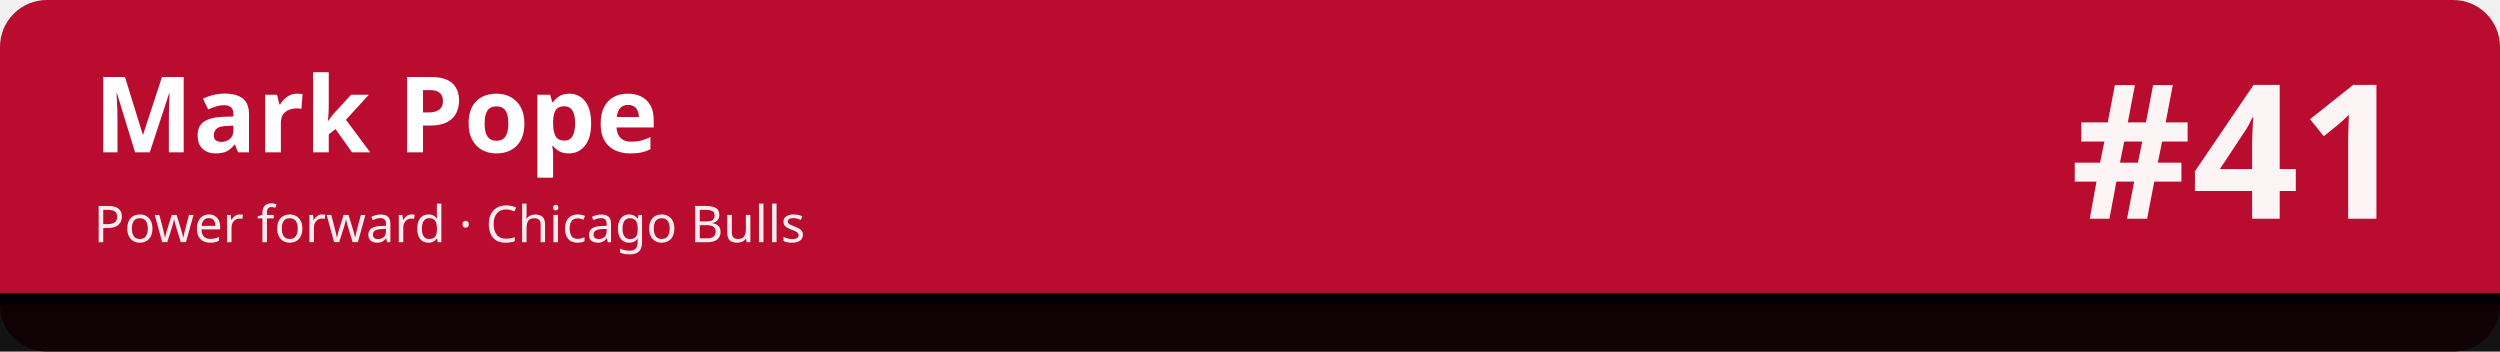
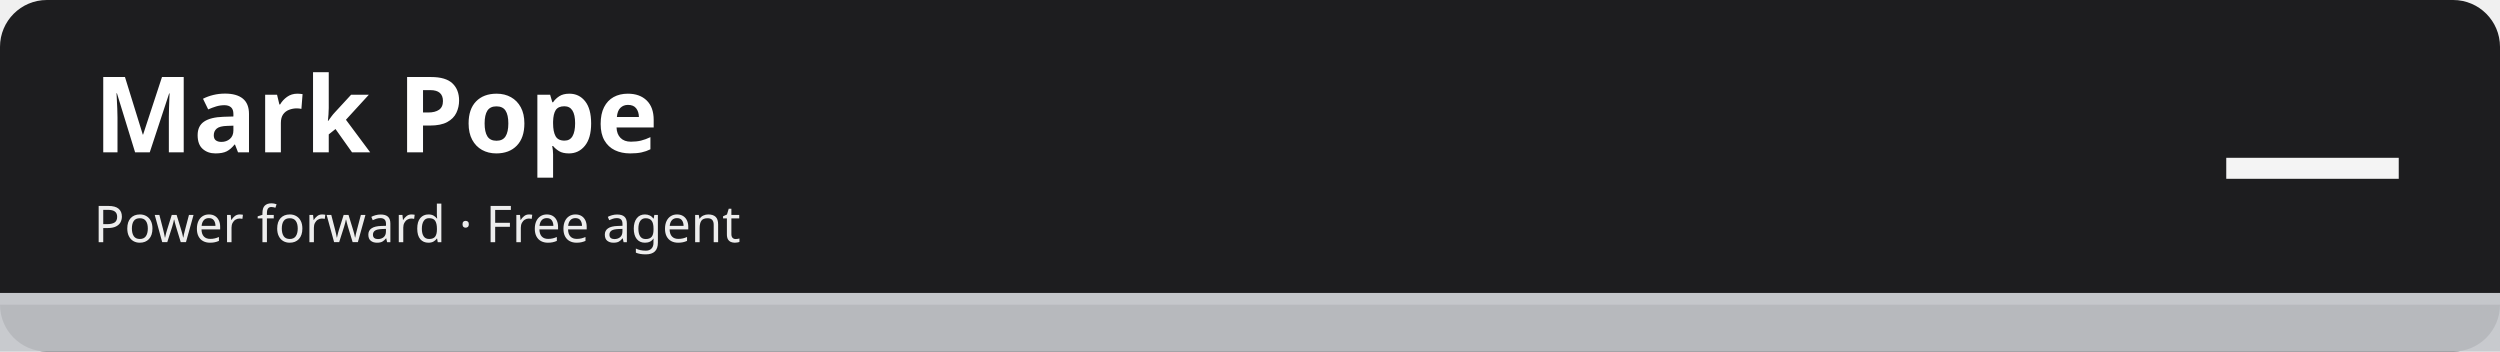
<svg xmlns="http://www.w3.org/2000/svg" width="1280" height="180" viewBox="0 0 1280 180" role="img" aria-labelledby="t d">
-   <rect width="1280" height="180" rx="24" fill="#ba0c2f" />
-   <rect x="0" y="150" width="1280" height="30" fill="#010101" fill-opacity=".92" />
-   <rect x="0" y="150" width="1280" height="6" fill="#010101" />
+   <rect width="1280" height="180" rx="24" fill="#1d1d1f" />
+   <rect x="0" y="150" width="1280" height="30" fill="#c5c7cb" fill-opacity=".92" />
+   <rect x="0" y="150" width="1280" height="6" fill="#c5c7cb" />
  <text x="48" y="78" font-family="sans-serif" font-size="54" font-weight="700" fill="#ffffff">Mark Pope</text>
-   <text x="48" y="124" font-family="sans-serif" font-size="26" fill="#ffffff" fill-opacity=".92">Power forward · Chicago Bulls</text>
-   <text x="1232" y="112" font-family="sans-serif" font-size="96" font-weight="800" fill="#ffffff" fill-opacity=".95" text-anchor="end">#41</text>
+   <text x="48" y="124" font-family="sans-serif" font-size="26" fill="#ffffff" fill-opacity=".92">Power forward · Free agent</text>
+   <text x="1232" y="112" font-family="sans-serif" font-size="96" font-weight="800" fill="#ffffff" fill-opacity=".95" text-anchor="end">—</text>
</svg>
